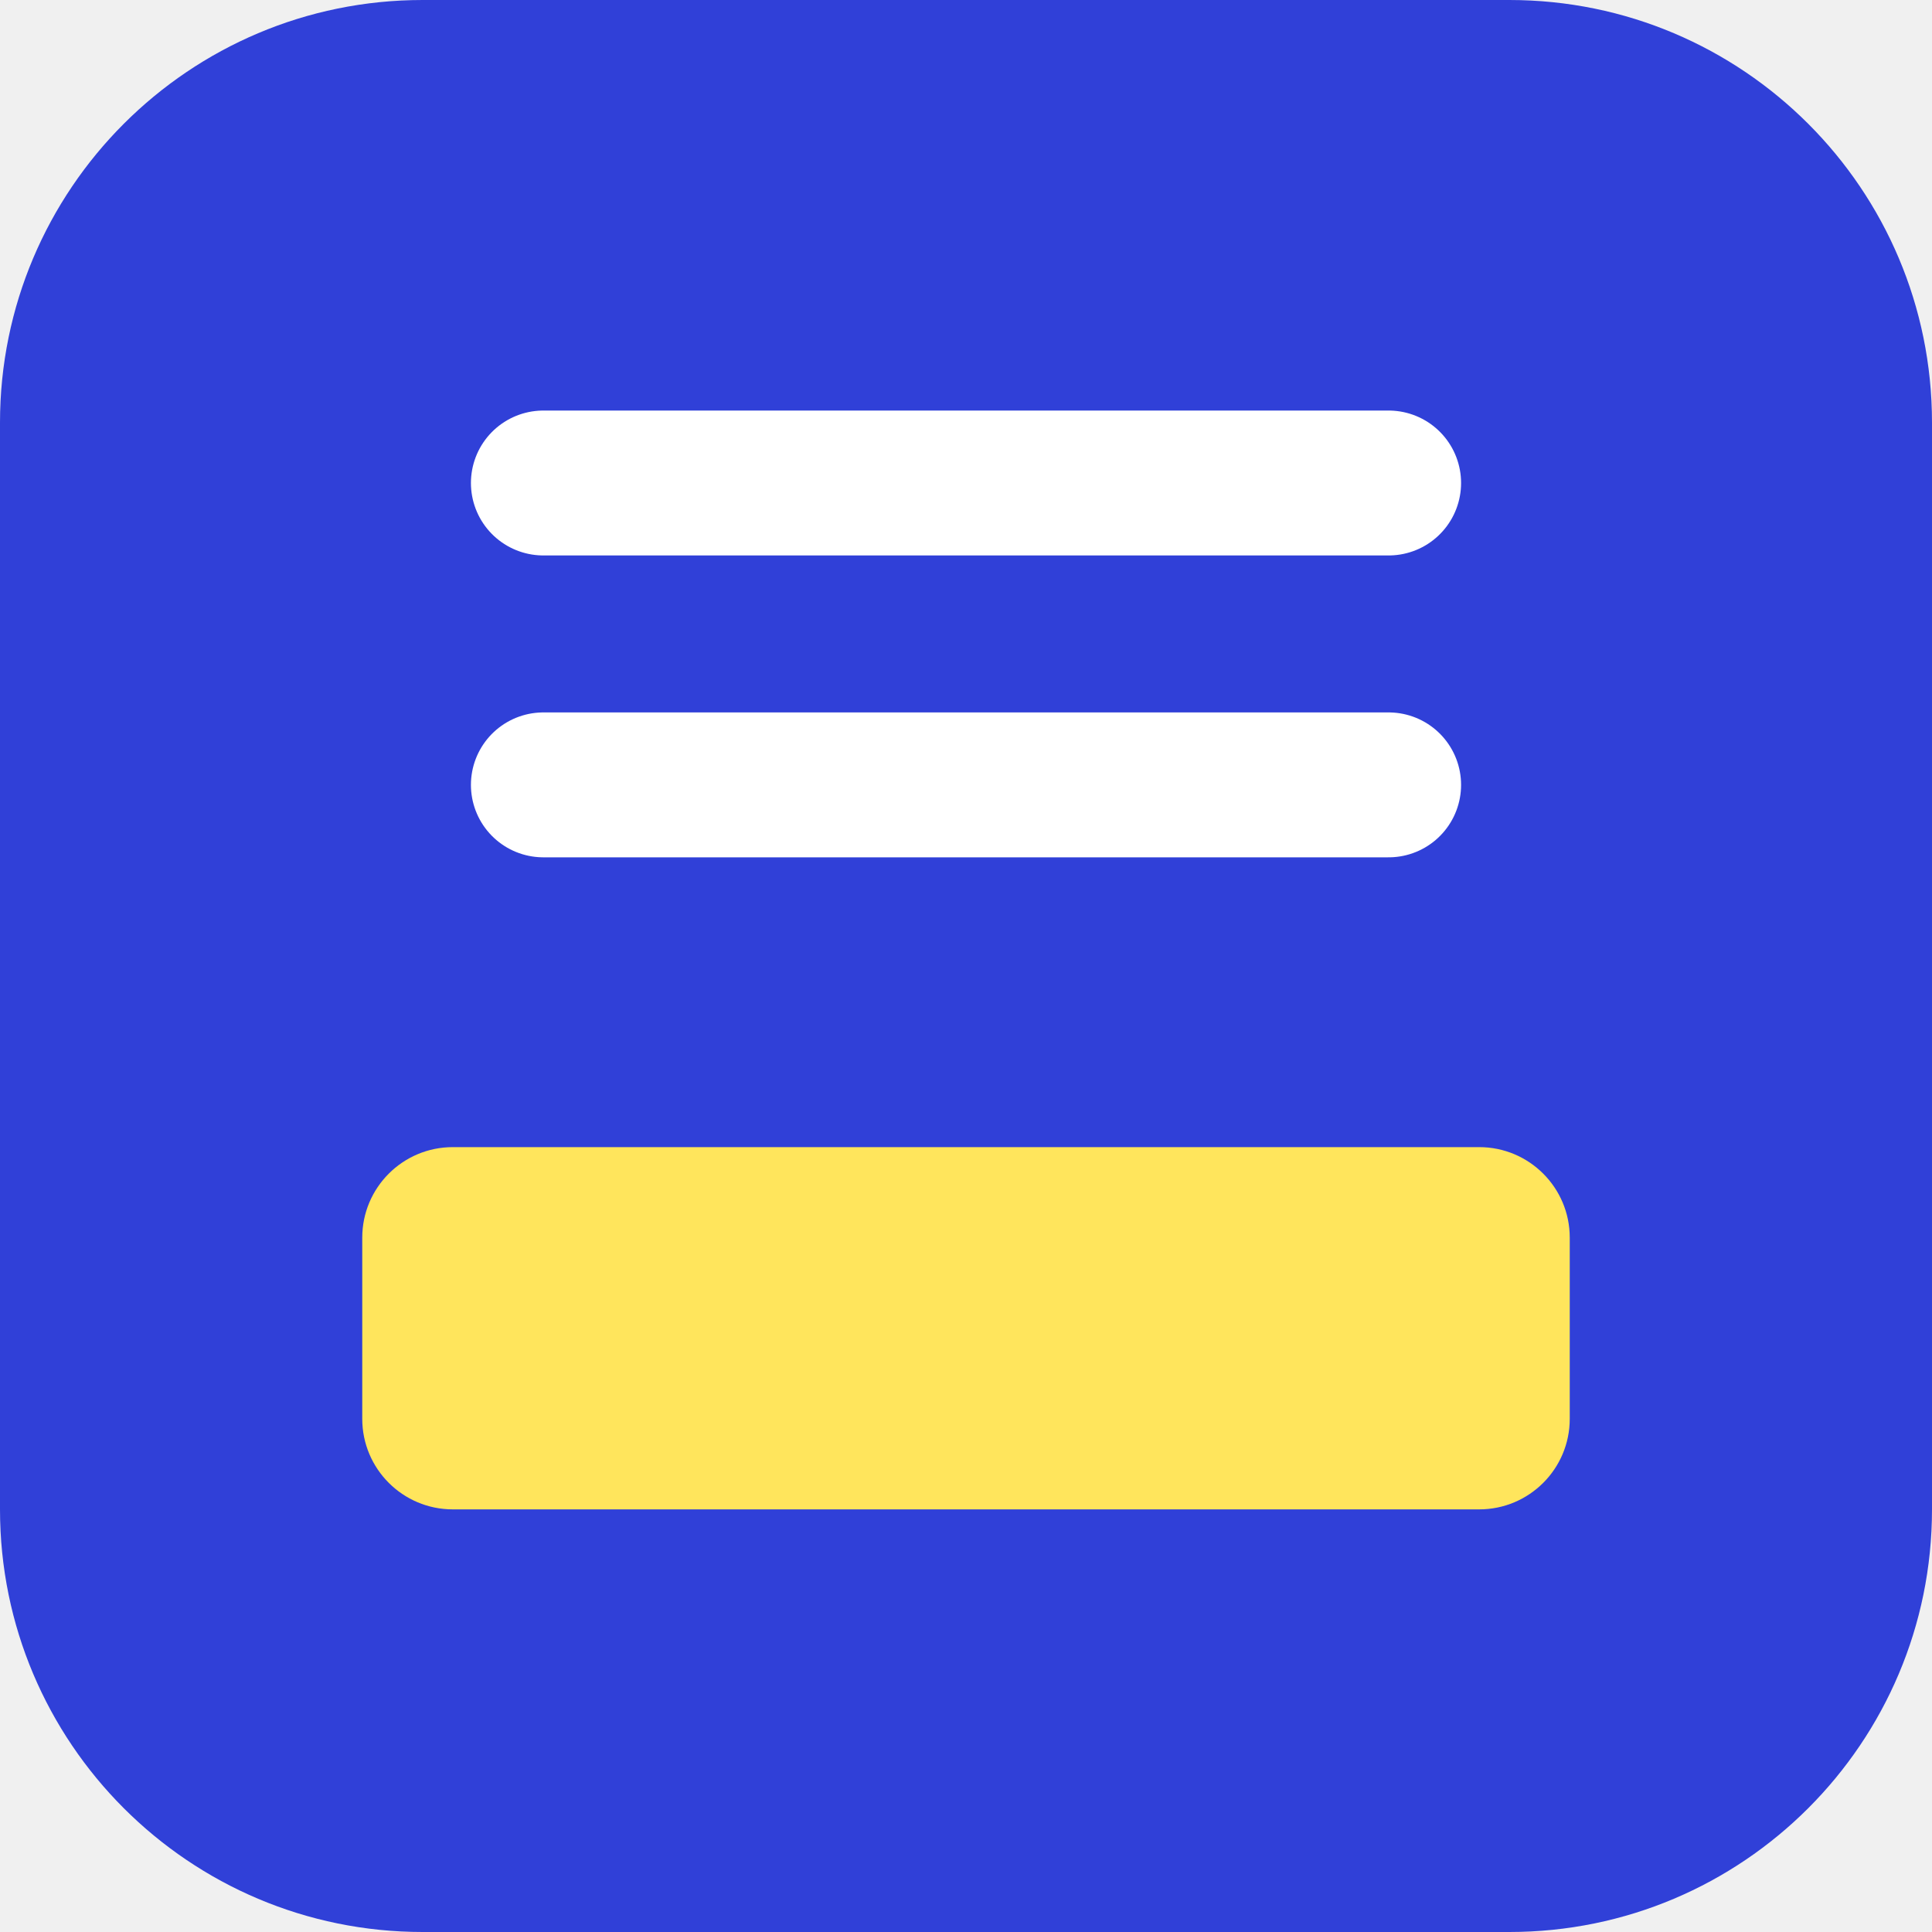
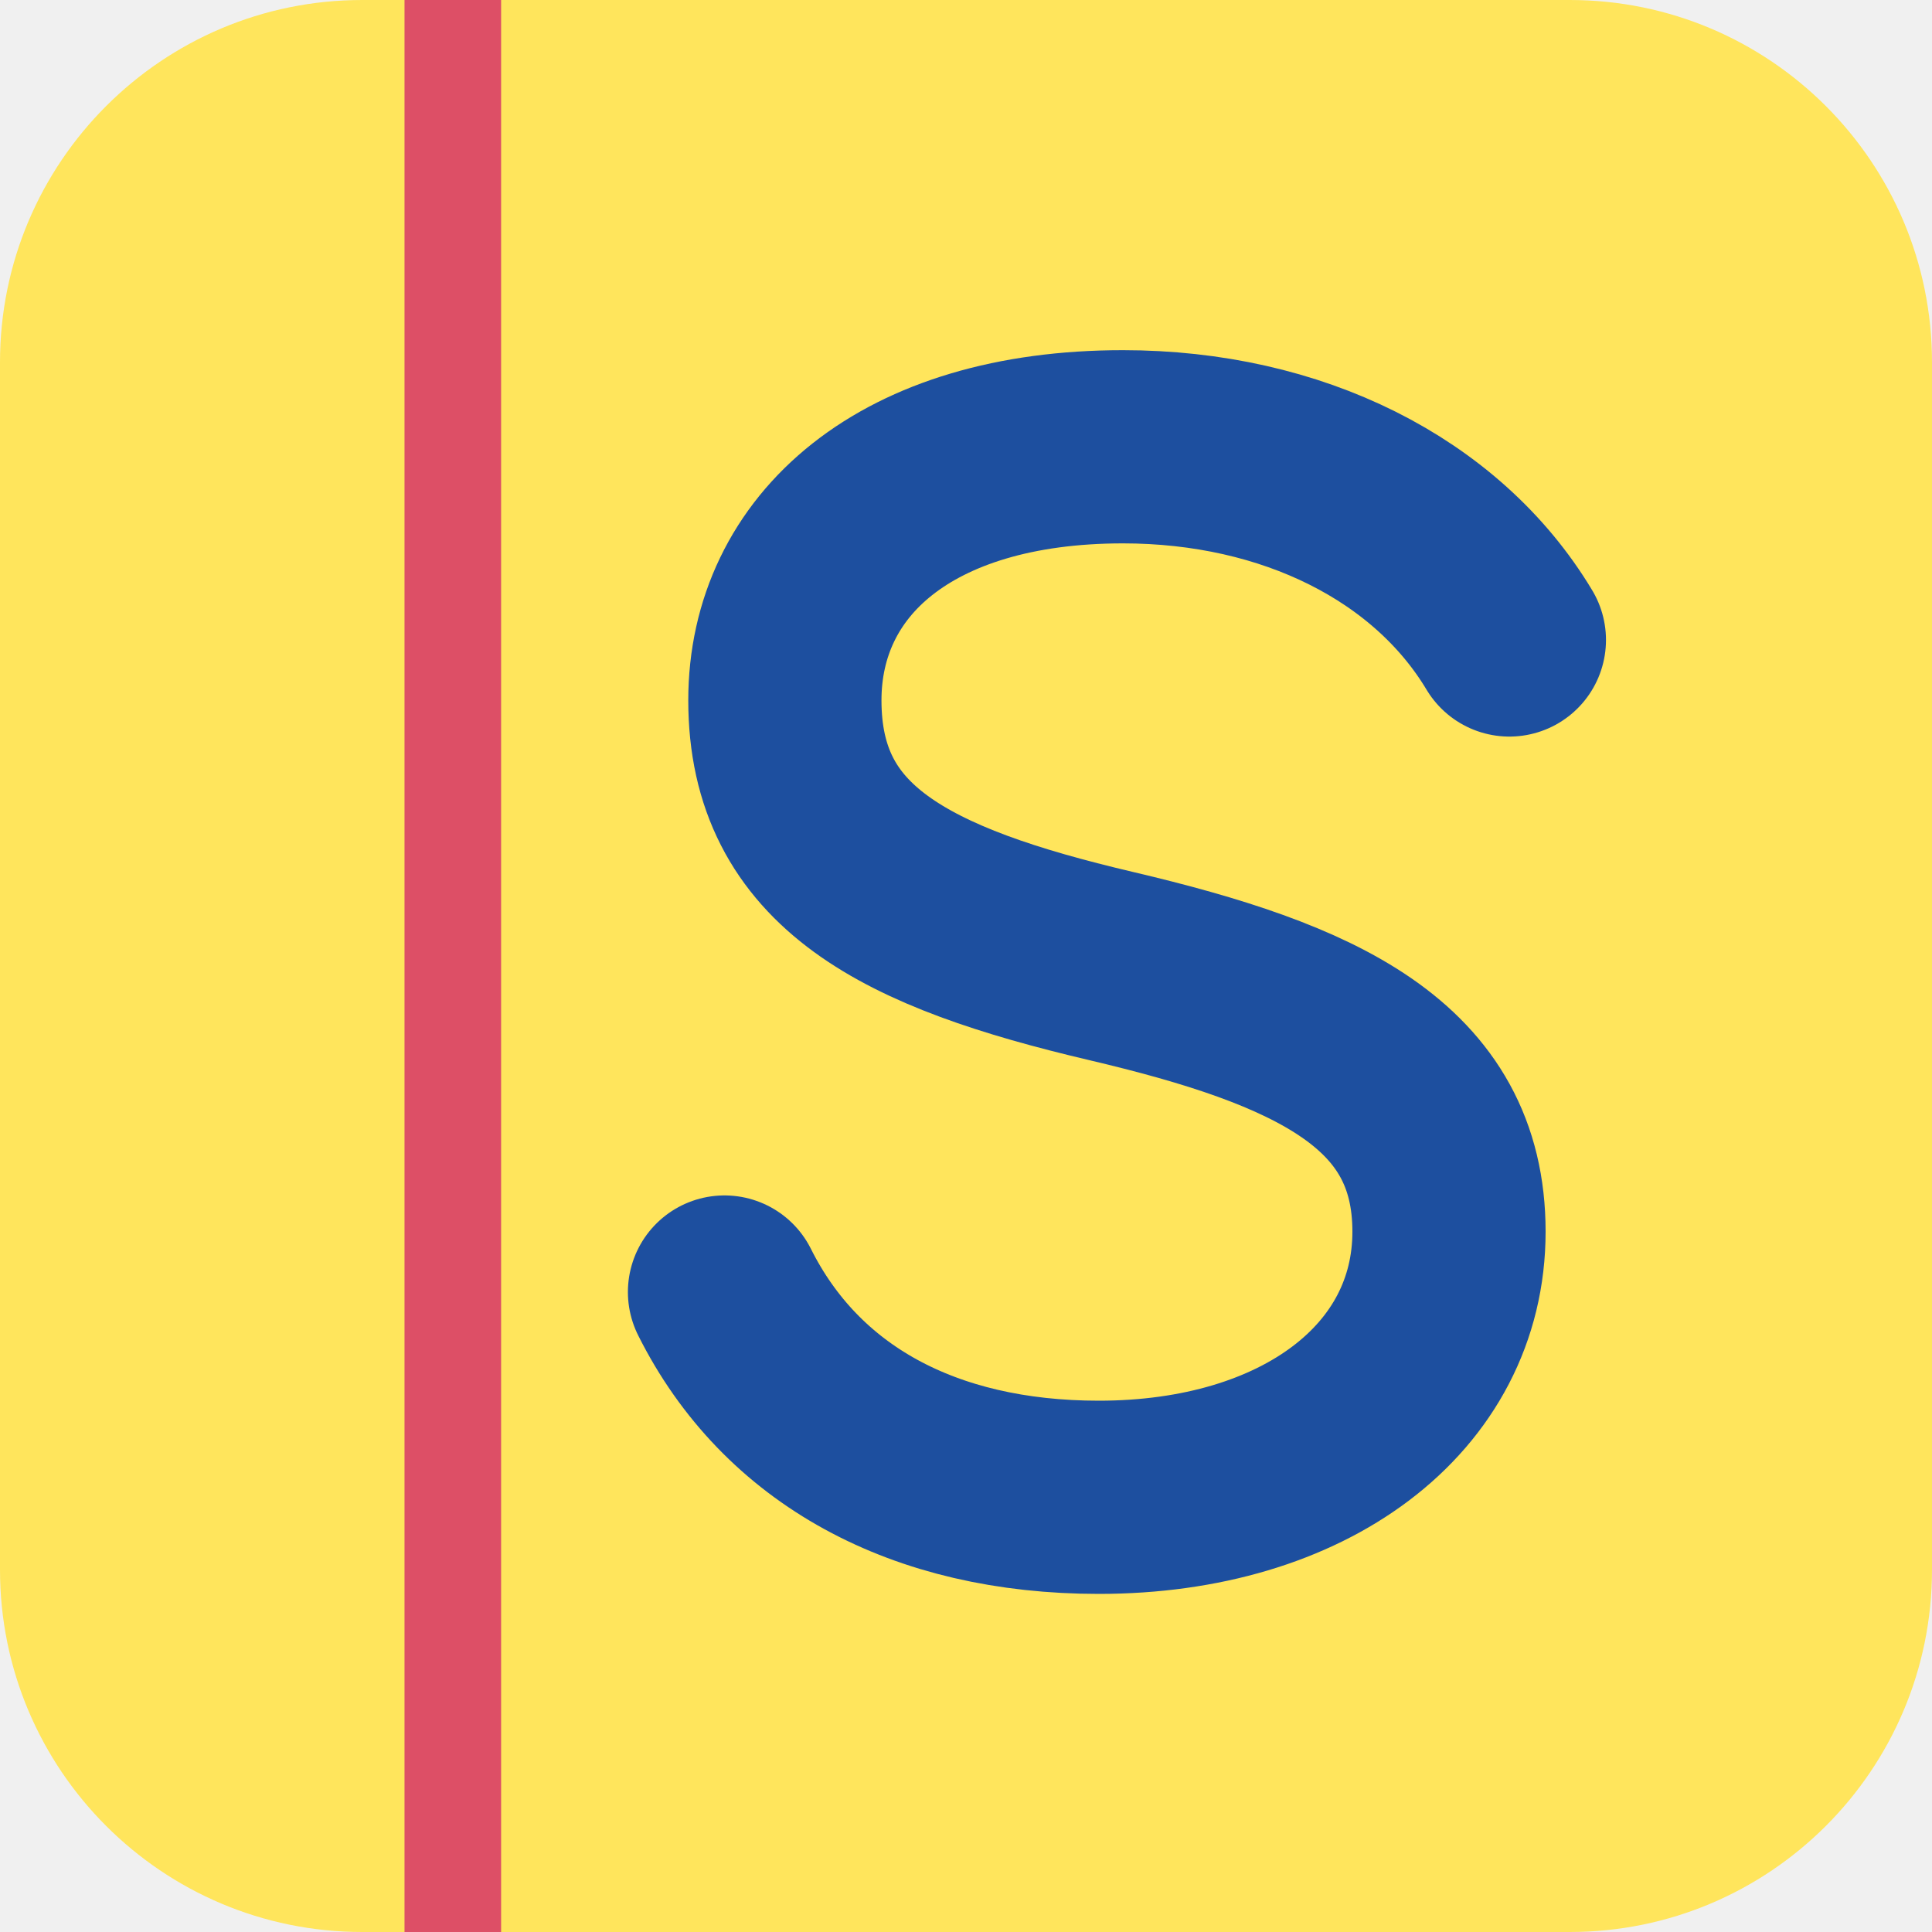
<svg xmlns="http://www.w3.org/2000/svg" viewBox="0 0 32 32">
-   <rect width="32" height="32" rx="7" fill="#3040d8" />
-   <rect x="6" y="19" width="20" height="6" rx="1.5" fill="#ffe55c" />
-   <path d="M9 8h14M9 13h14" stroke="#fff" stroke-width="2.4" stroke-linecap="round" />
+   <rect width="32" height="32" rx="6" fill="#ffe55c" />
+   <path d="M7.5 0v32" stroke="#dd4f66" stroke-width="1.6" />
+   <path d="M25 10.6C23.8 8.6 21.4 7.4 18.6 7.4C15 7.4 13 9.2 13 11.6C13 14.2 15 15.2 18.4 16C21.8 16.8 24 17.8 24 20.4C24 23 21.6 24.8 18.2 24.8C15.3 24.8 13.1 23.6 12 21.4" fill="none" stroke="#1d4f9f" stroke-width="3.2" stroke-linecap="round" stroke-linejoin="round" />
</svg>
